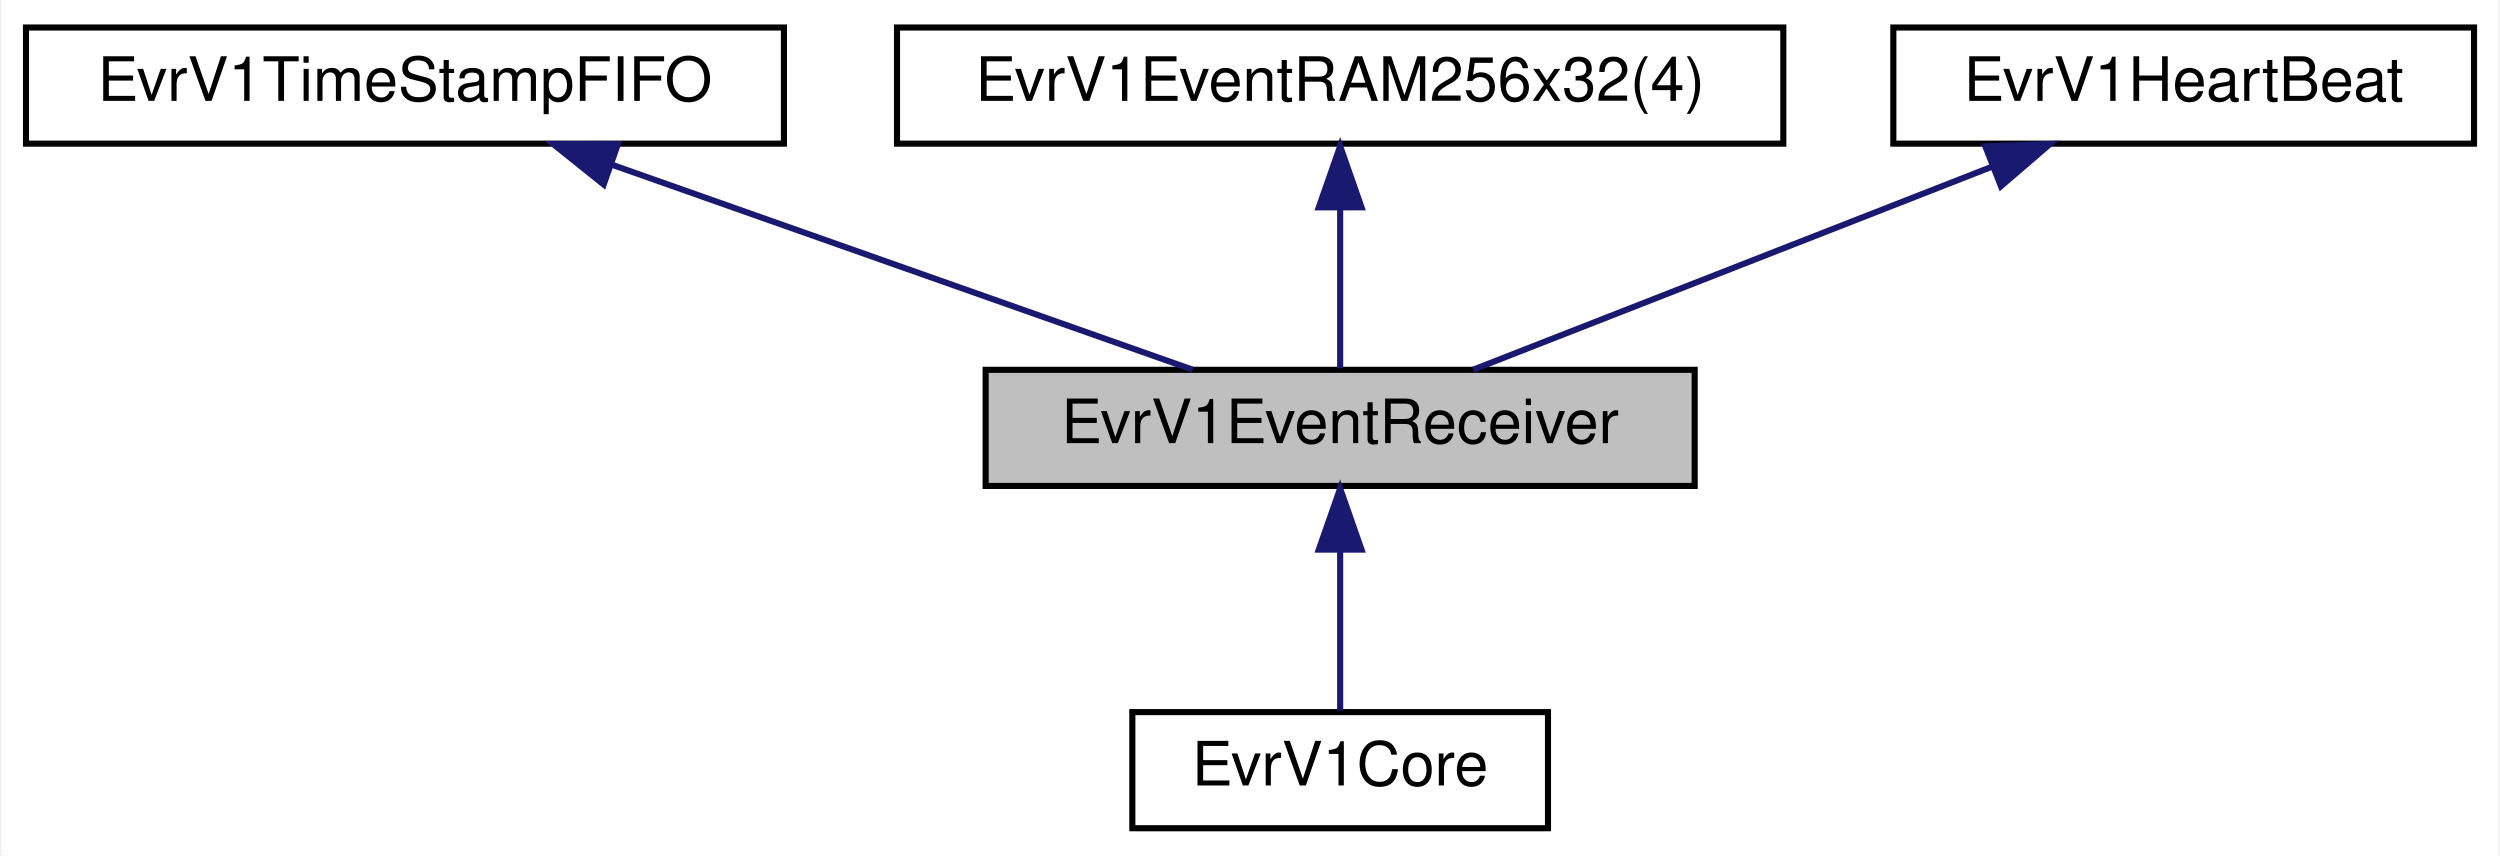
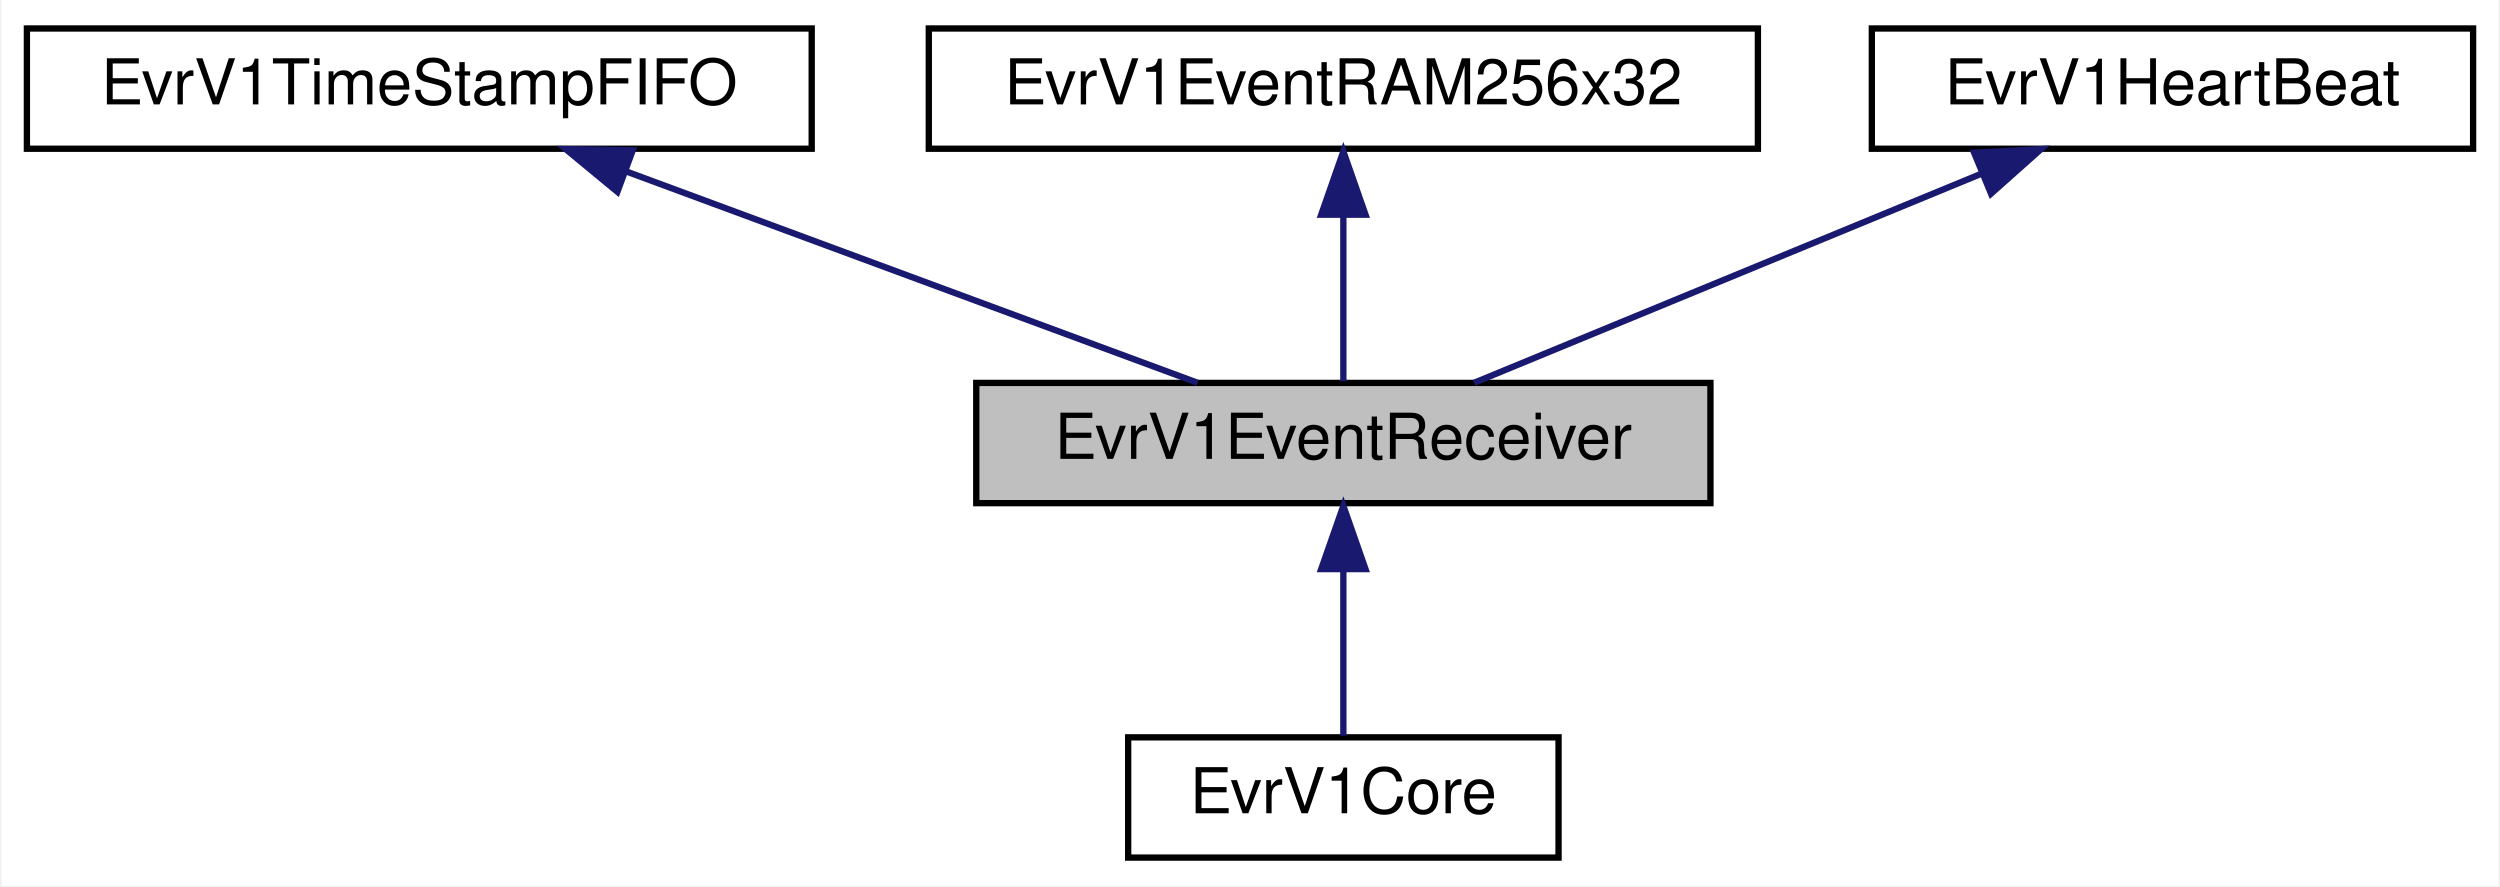
- <svg xmlns="http://www.w3.org/2000/svg" xmlns:xlink="http://www.w3.org/1999/xlink" width="409pt" height="140pt" viewBox="0.00 0.00 408.50 140.00">
+ <svg xmlns="http://www.w3.org/2000/svg" xmlns:xlink="http://www.w3.org/1999/xlink" width="395pt" height="140pt" viewBox="0.00 0.00 394.50 140.00">
  <g id="graph0" class="graph" transform="scale(1 1) rotate(0) translate(4 136)">
-     <polygon fill="white" stroke="transparent" points="-4,4 -4,-136 404.5,-136 404.5,4 -4,4" />
+     <polygon fill="white" stroke="transparent" points="-4,4 -4,-136 390.5,-136 390.5,4 -4,4" />
    <g id="node1" class="node">
      <g id="a_node1">
        <a xlink:title=" ">
-           <polygon fill="#bfbfbf" stroke="black" points="157,-56.5 157,-75.5 273,-75.5 273,-56.5 157,-56.5" />
-           <text text-anchor="middle" x="215" y="-63.5" font-family="Helvetica,sans-Serif" font-size="10.00">EvrV1EventReceiver</text>
+           <polygon fill="#bfbfbf" stroke="black" points="150,-56.5 150,-75.5 266,-75.5 266,-56.5 150,-56.5" />
+           <text text-anchor="middle" x="208" y="-63.5" font-family="Helvetica,sans-Serif" font-size="10.00">EvrV1EventReceiver</text>
        </a>
      </g>
    </g>
    <g id="node5" class="node">
      <g id="a_node5">
        <a xlink:href="classEvrV1Core.html" target="_top" xlink:title=" ">
-           <polygon fill="white" stroke="black" points="181,-0.5 181,-19.5 249,-19.5 249,-0.5 181,-0.5" />
-           <text text-anchor="middle" x="215" y="-7.5" font-family="Helvetica,sans-Serif" font-size="10.00">EvrV1Core</text>
+           <polygon fill="white" stroke="black" points="174,-0.5 174,-19.5 242,-19.5 242,-0.5 174,-0.5" />
+           <text text-anchor="middle" x="208" y="-7.5" font-family="Helvetica,sans-Serif" font-size="10.00">EvrV1Core</text>
        </a>
      </g>
    </g>
    <g id="edge4" class="edge">
-       <path fill="none" stroke="midnightblue" d="M215,-45.8C215,-36.91 215,-26.78 215,-19.75" />
-       <polygon fill="midnightblue" stroke="midnightblue" points="211.5,-46.08 215,-56.08 218.5,-46.08 211.5,-46.08" />
+       <path fill="none" stroke="midnightblue" d="M208,-45.8C208,-36.91 208,-26.78 208,-19.75" />
+       <polygon fill="midnightblue" stroke="midnightblue" points="204.5,-46.08 208,-56.08 211.5,-46.08 204.5,-46.08" />
    </g>
    <g id="node2" class="node">
      <g id="a_node2">
        <a xlink:href="classEvrV1TimeStampFIFO.html" target="_top" xlink:title=" ">
          <polygon fill="white" stroke="black" points="0,-112.5 0,-131.5 124,-131.5 124,-112.5 0,-112.5" />
          <text text-anchor="middle" x="62" y="-119.5" font-family="Helvetica,sans-Serif" font-size="10.00">EvrV1TimeStampFIFO</text>
        </a>
      </g>
    </g>
    <g id="edge1" class="edge">
-       <path fill="none" stroke="midnightblue" d="M95.89,-109.04C124.68,-98.88 165.29,-84.55 190.87,-75.52" />
-       <polygon fill="midnightblue" stroke="midnightblue" points="94.51,-105.81 86.24,-112.44 96.84,-112.42 94.51,-105.81" />
+       <path fill="none" stroke="midnightblue" d="M94.7,-108.91C122.15,-98.75 160.67,-84.51 184.97,-75.52" />
+       <polygon fill="midnightblue" stroke="midnightblue" points="93.3,-105.69 85.13,-112.44 95.73,-112.26 93.3,-105.69" />
    </g>
    <g id="node3" class="node">
      <g id="a_node3">
        <a xlink:href="classEvrV1EventRAM256x32.html" target="_top" xlink:title=" ">
-           <polygon fill="white" stroke="black" points="142.5,-112.5 142.5,-131.5 287.5,-131.5 287.5,-112.5 142.5,-112.5" />
-           <text text-anchor="middle" x="215" y="-119.5" font-family="Helvetica,sans-Serif" font-size="10.00">EvrV1EventRAM256x32(4)</text>
+           <polygon fill="white" stroke="black" points="142.5,-112.5 142.5,-131.5 273.5,-131.5 273.5,-112.5 142.5,-112.5" />
+           <text text-anchor="middle" x="208" y="-119.5" font-family="Helvetica,sans-Serif" font-size="10.00">EvrV1EventRAM256x32</text>
        </a>
      </g>
    </g>
    <g id="edge2" class="edge">
-       <path fill="none" stroke="midnightblue" d="M215,-101.8C215,-92.91 215,-82.78 215,-75.75" />
-       <polygon fill="midnightblue" stroke="midnightblue" points="211.5,-102.08 215,-112.08 218.5,-102.08 211.5,-102.08" />
+       <path fill="none" stroke="midnightblue" d="M208,-101.8C208,-92.91 208,-82.78 208,-75.75" />
+       <polygon fill="midnightblue" stroke="midnightblue" points="204.5,-102.08 208,-112.08 211.5,-102.08 204.5,-102.08" />
    </g>
    <g id="node4" class="node">
      <g id="a_node4">
        <a xlink:href="classEvrV1HeartBeat.html" target="_top" xlink:title=" ">
-           <polygon fill="white" stroke="black" points="305.5,-112.5 305.5,-131.5 400.5,-131.5 400.5,-112.5 305.5,-112.5" />
-           <text text-anchor="middle" x="353" y="-119.5" font-family="Helvetica,sans-Serif" font-size="10.00">EvrV1HeartBeat</text>
+           <polygon fill="white" stroke="black" points="291.5,-112.5 291.5,-131.5 386.5,-131.5 386.5,-112.5 291.5,-112.5" />
+           <text text-anchor="middle" x="339" y="-119.5" font-family="Helvetica,sans-Serif" font-size="10.00">EvrV1HeartBeat</text>
        </a>
      </g>
    </g>
    <g id="edge3" class="edge">
-       <path fill="none" stroke="midnightblue" d="M321.75,-108.77C295.83,-98.63 259.64,-84.47 236.76,-75.52" />
-       <polygon fill="midnightblue" stroke="midnightblue" points="320.55,-112.06 331.13,-112.44 323.1,-105.54 320.55,-112.06" />
+       <path fill="none" stroke="midnightblue" d="M308.68,-108.5C284.12,-98.38 250.18,-84.39 228.66,-75.52" />
+       <polygon fill="midnightblue" stroke="midnightblue" points="307.66,-111.87 318.24,-112.44 310.33,-105.4 307.66,-111.87" />
    </g>
  </g>
</svg>
